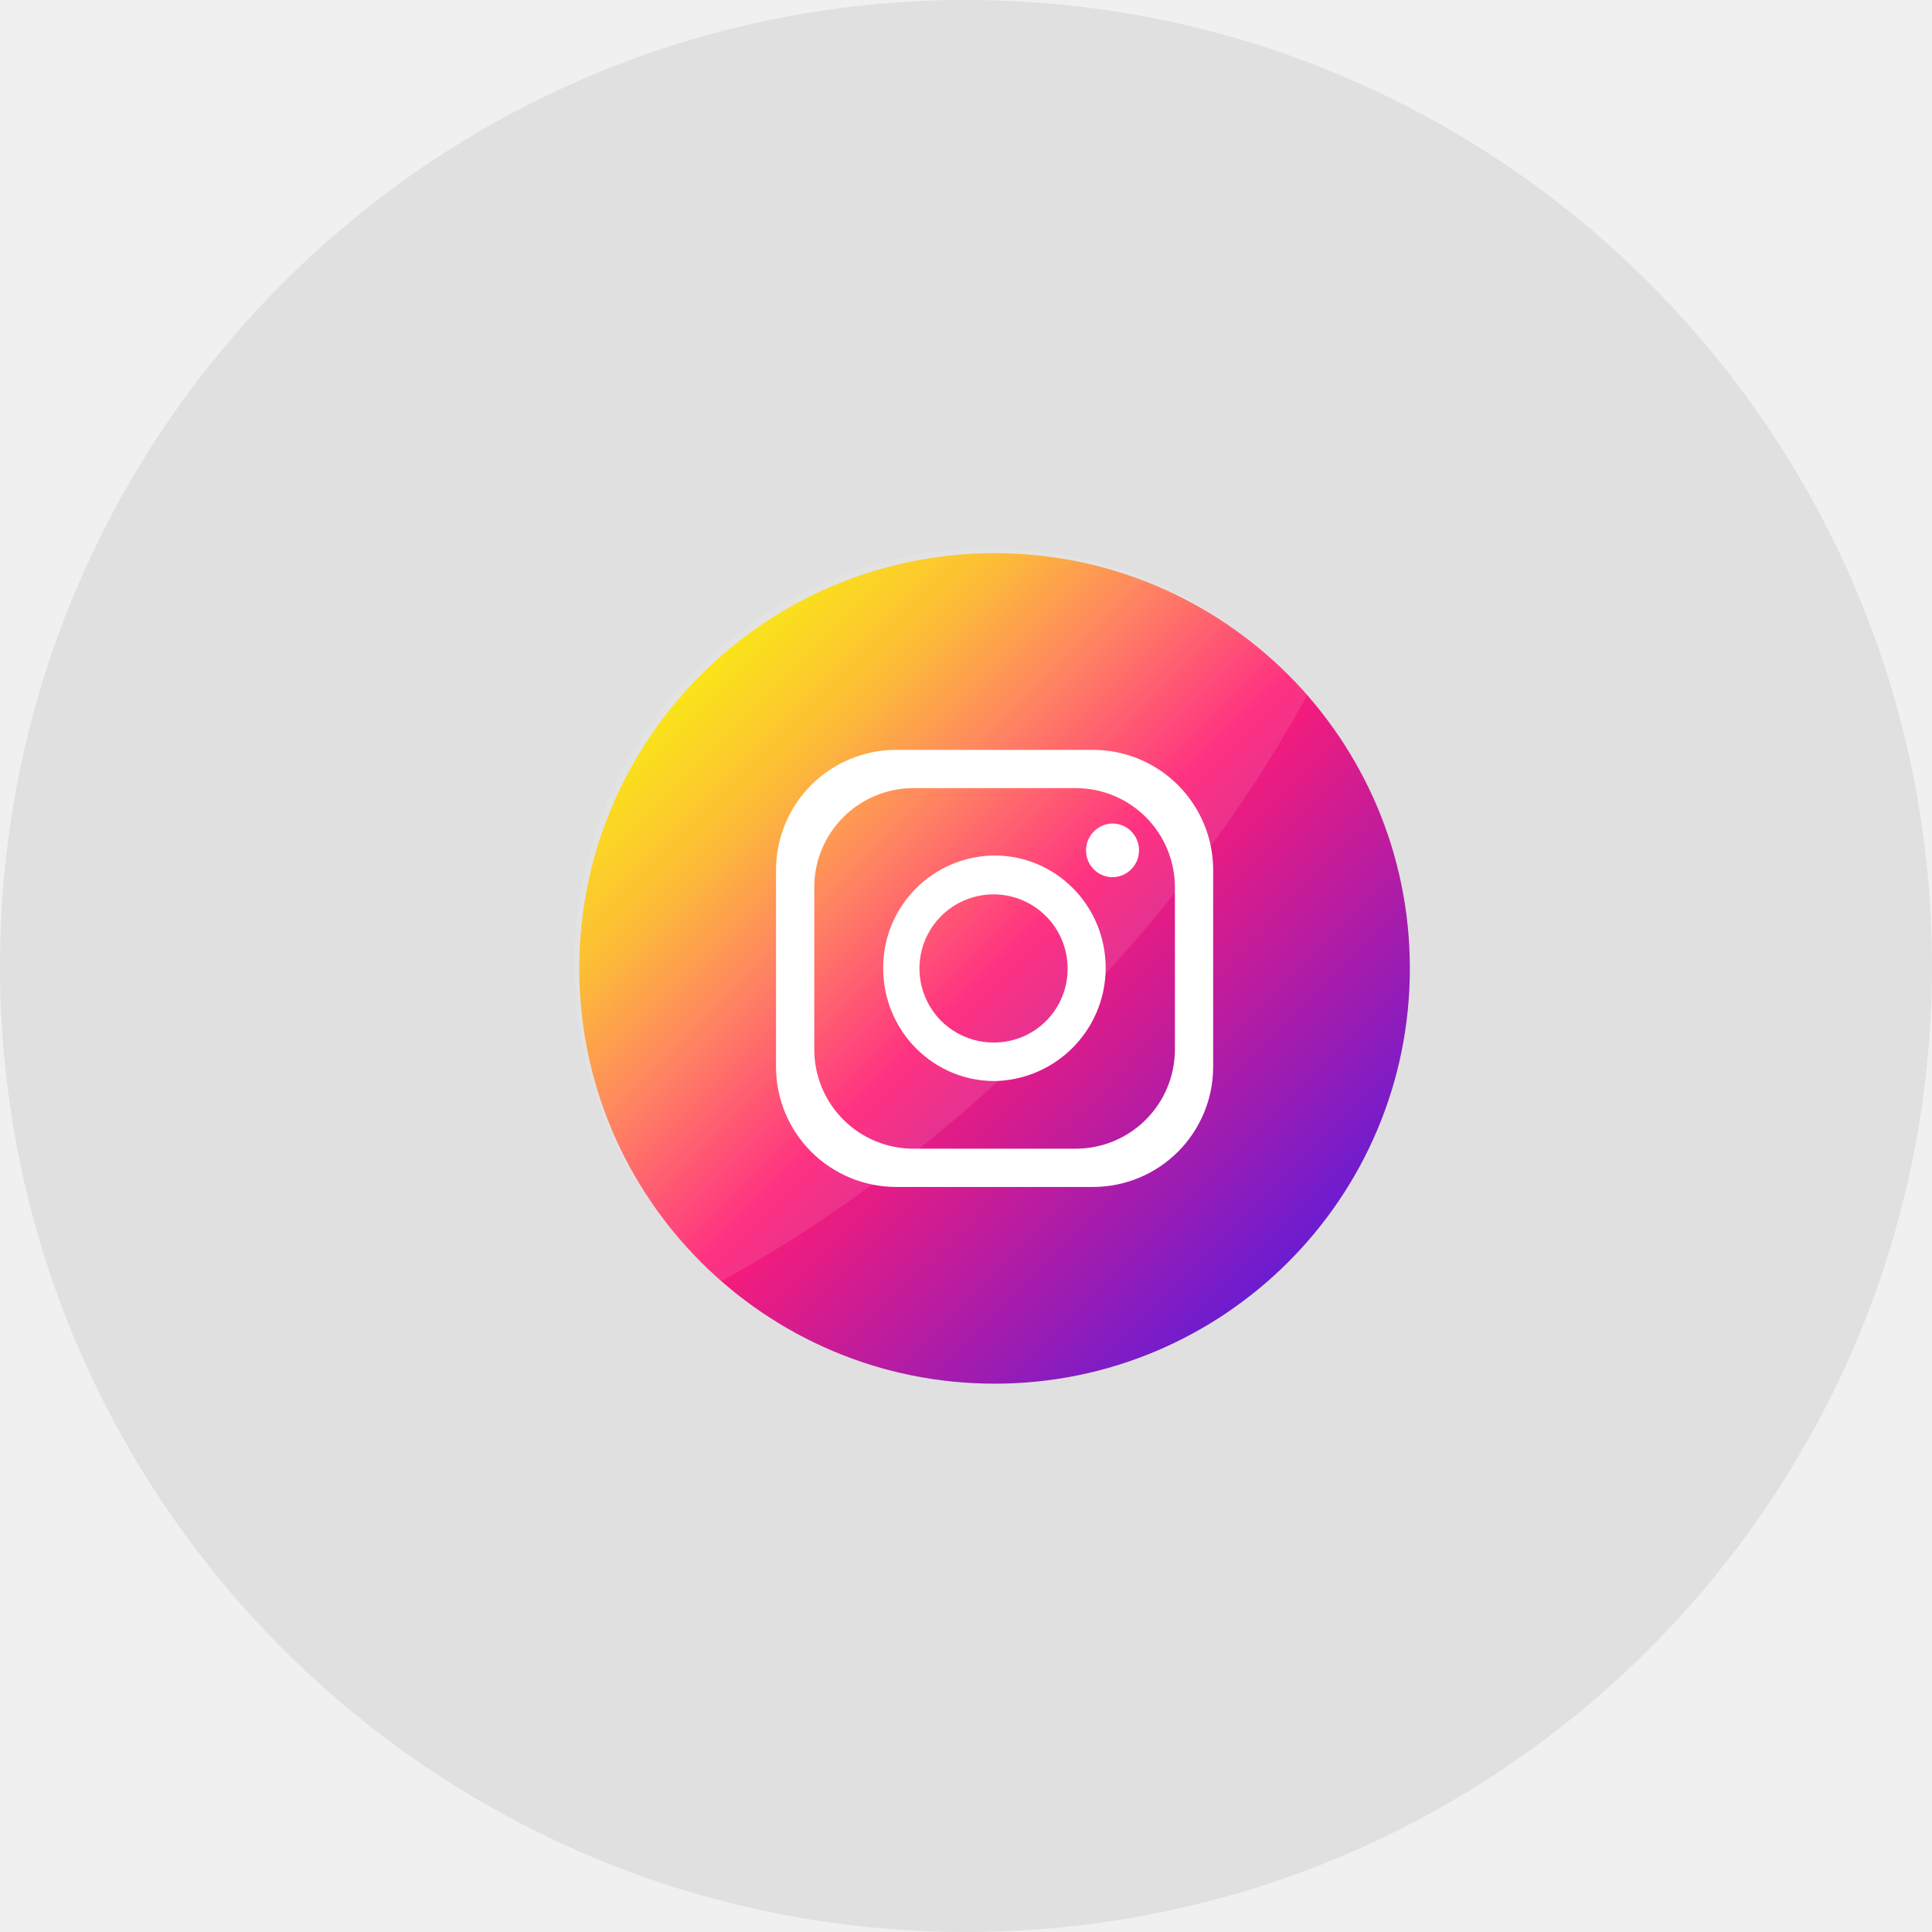
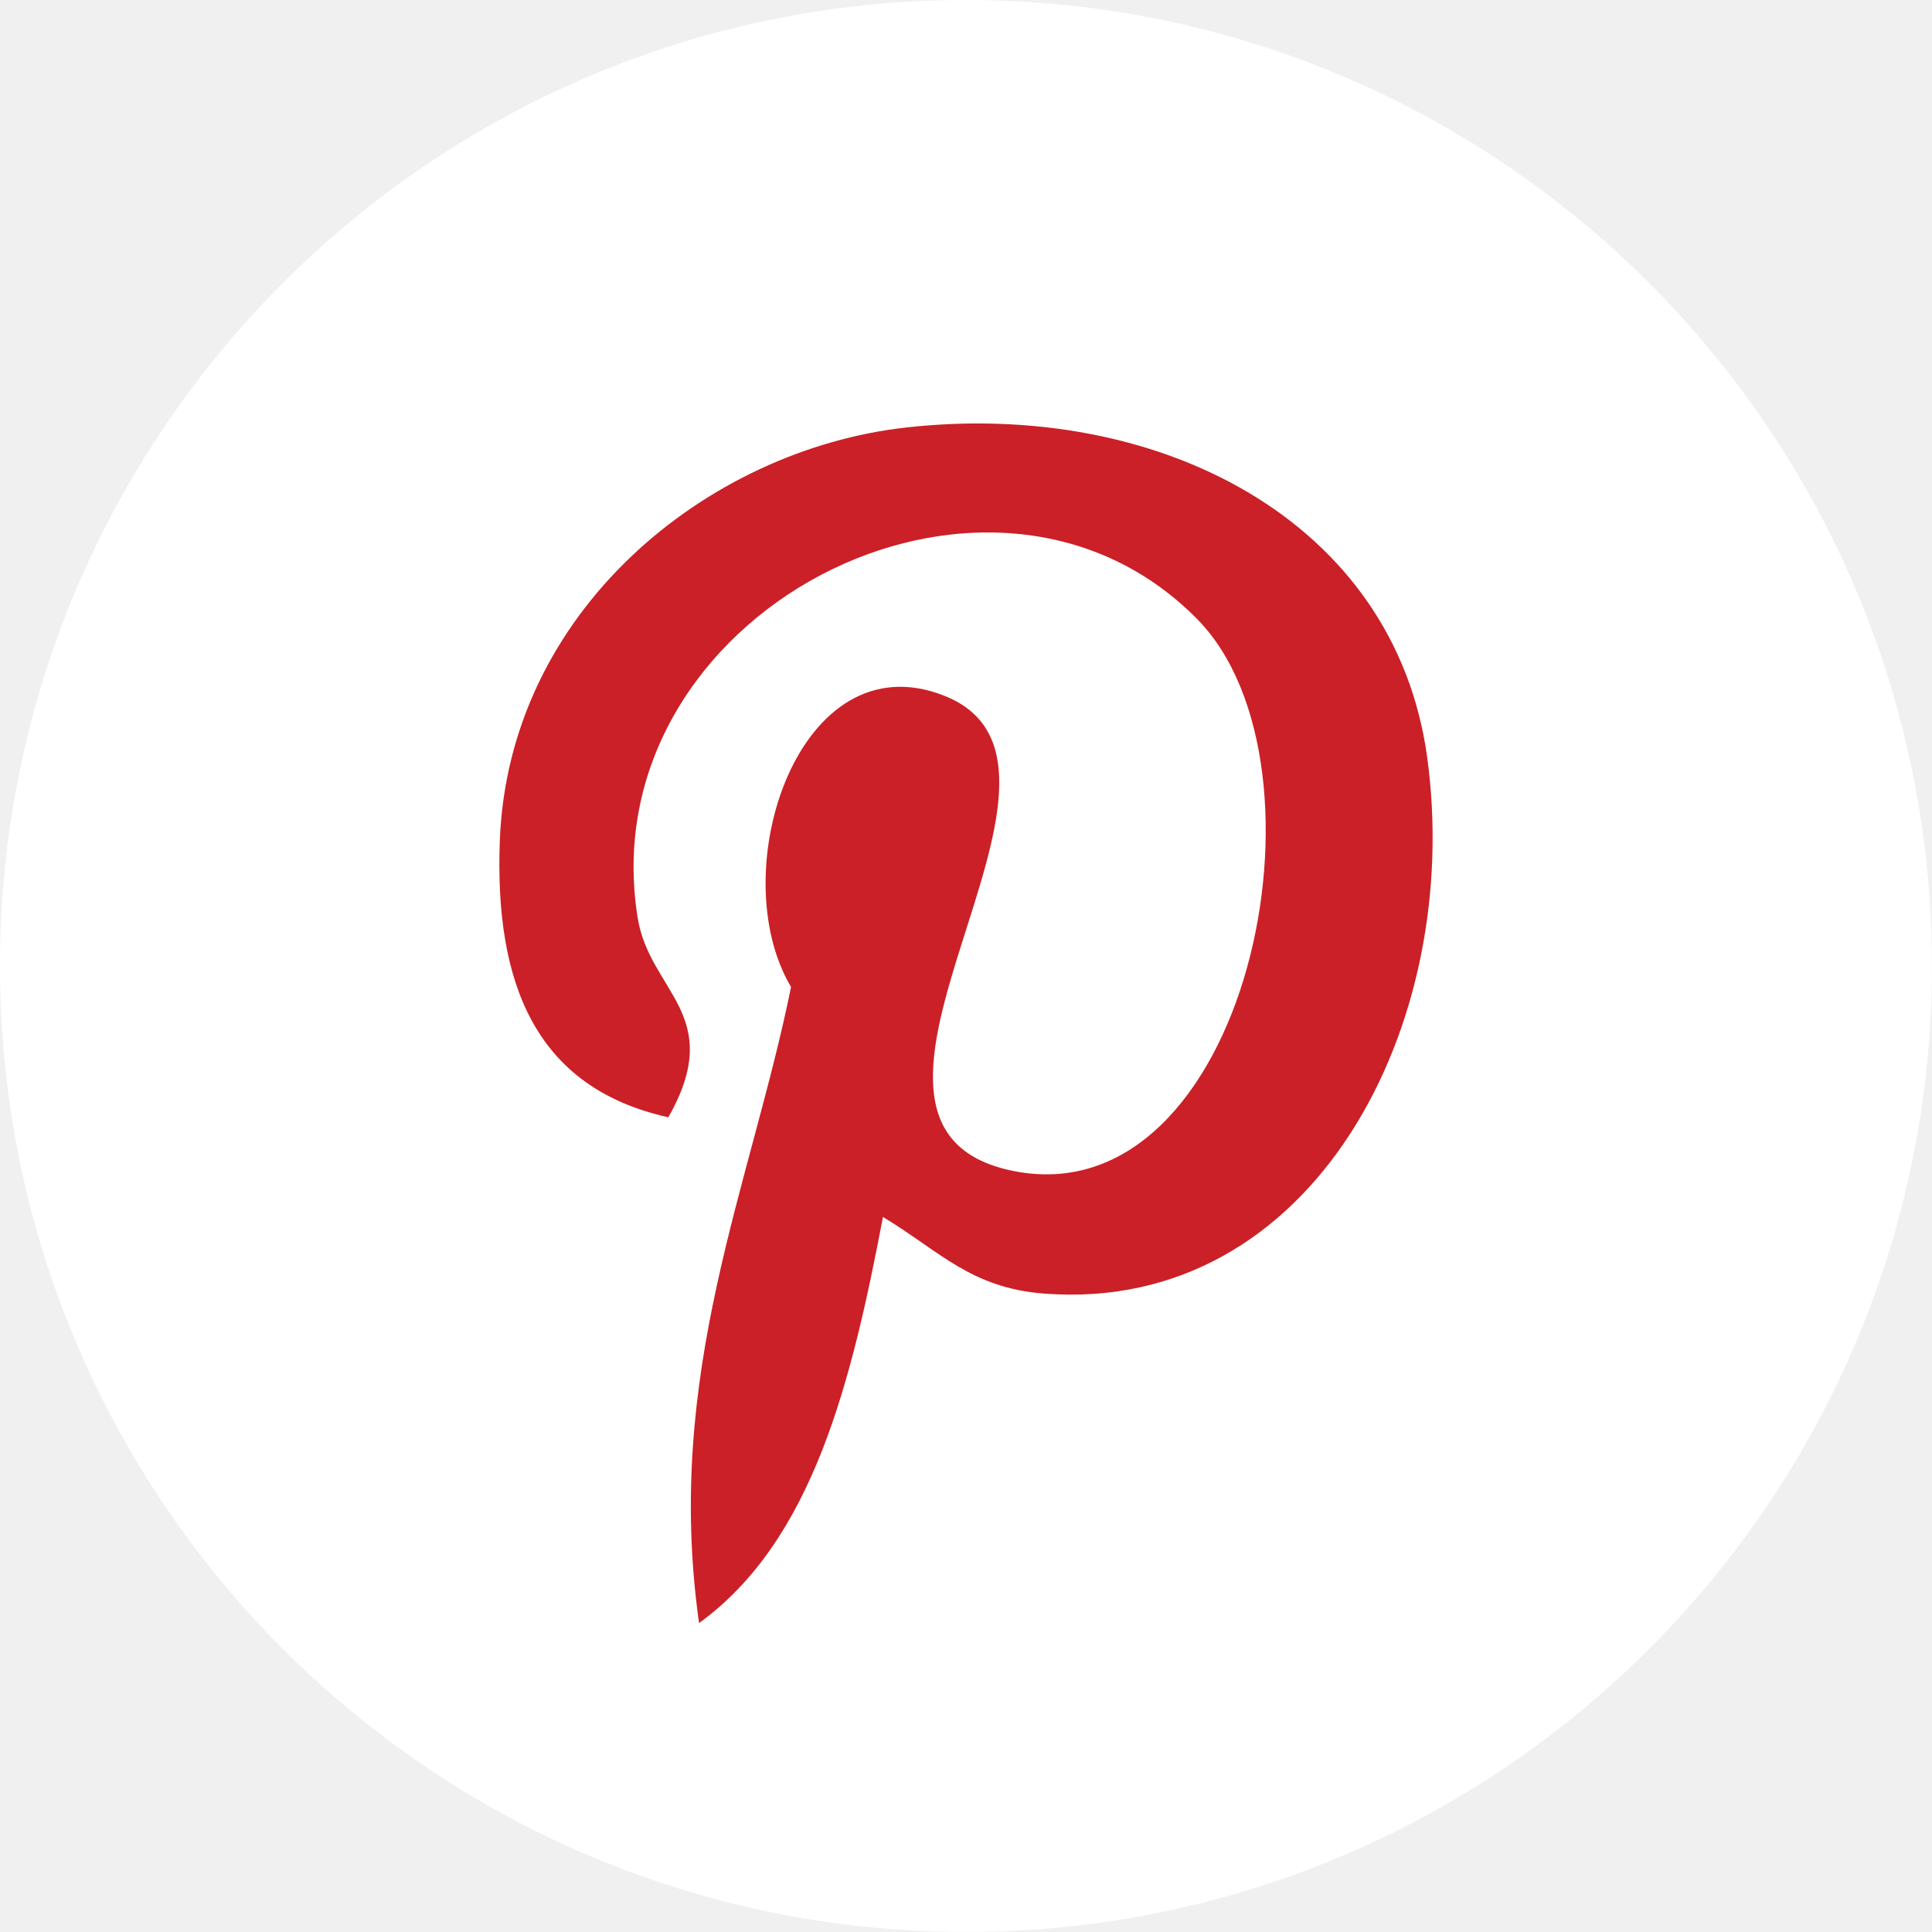
- <svg xmlns="http://www.w3.org/2000/svg" width="74" height="74" viewBox="0 0 74 74" fill="none">
-   <circle cx="37" cy="37" r="37" fill="#E0E0E0" />
-   <g clip-path="url(#clip0_36174_1282)">
-     <path d="M54.001 37.093C54.001 28.309 46.88 21.188 38.094 21.188C29.309 21.188 22.188 28.309 22.188 37.093C22.188 45.877 29.309 52.998 38.094 52.998C46.88 52.998 54.001 45.877 54.001 37.093Z" fill="url(#paint0_linear_36174_1282)" />
-     <path opacity="0.1" d="M50.065 26.629C47.746 30.885 44.466 35.276 40.368 39.374C36.27 43.472 31.879 46.745 27.628 49.064C27.361 48.832 27.103 48.591 26.852 48.339C25.333 46.872 24.123 45.117 23.29 43.177C22.457 41.237 22.019 39.151 22.001 37.039C21.983 34.928 22.385 32.835 23.184 30.881C23.984 28.927 25.165 27.151 26.657 25.658C28.15 24.165 29.925 22.984 31.879 22.184C33.834 21.384 35.927 20.981 38.038 20.999C40.15 21.016 42.237 21.454 44.177 22.286C46.118 23.118 47.873 24.328 49.341 25.846C49.592 26.097 49.834 26.358 50.065 26.629Z" fill="white" />
-     <path d="M41.862 28.721H34.327C33.106 28.721 31.935 29.206 31.071 30.069C30.208 30.933 29.723 32.104 29.723 33.325V40.859C29.723 42.08 30.208 43.251 31.071 44.115C31.935 44.978 33.106 45.463 34.327 45.463H41.862C43.083 45.463 44.255 44.978 45.118 44.115C45.982 43.251 46.467 42.08 46.467 40.859V33.325C46.467 32.104 45.982 30.933 45.118 30.069C44.255 29.206 43.083 28.721 41.862 28.721ZM45.002 40.198C45.002 41.206 44.601 42.172 43.888 42.885C43.176 43.598 42.209 43.998 41.201 43.998H34.989C33.981 43.998 33.014 43.598 32.301 42.885C31.588 42.172 31.188 41.206 31.188 40.198V33.986C31.188 32.978 31.588 32.011 32.301 31.299C33.014 30.586 33.981 30.186 34.989 30.186H41.201C42.209 30.186 43.176 30.586 43.888 31.299C44.601 32.011 45.002 32.978 45.002 33.986V40.198Z" fill="white" />
-     <path d="M41.148 34.071L41.108 34.032L41.074 33.998C40.283 33.21 39.211 32.767 38.094 32.768C37.53 32.771 36.972 32.886 36.452 33.106C35.932 33.325 35.461 33.645 35.065 34.047C34.669 34.449 34.355 34.924 34.143 35.447C33.931 35.97 33.824 36.529 33.828 37.093C33.827 38.238 34.279 39.337 35.084 40.151C35.479 40.55 35.949 40.867 36.467 41.083C36.985 41.298 37.541 41.408 38.102 41.407C38.944 41.389 39.763 41.127 40.458 40.652C41.153 40.177 41.696 39.51 42.019 38.733C42.341 37.955 42.431 37.1 42.276 36.273C42.122 35.445 41.729 34.68 41.148 34.071ZM38.094 39.931C37.531 39.939 36.978 39.779 36.506 39.472C36.034 39.166 35.664 38.725 35.444 38.207C35.223 37.689 35.161 37.118 35.266 36.565C35.371 36.011 35.638 35.502 36.033 35.101C36.428 34.7 36.934 34.426 37.486 34.313C38.037 34.201 38.61 34.254 39.131 34.468C39.652 34.682 40.097 35.045 40.411 35.513C40.725 35.98 40.892 36.53 40.892 37.093C40.895 37.464 40.825 37.831 40.685 38.173C40.546 38.517 40.341 38.829 40.081 39.092C39.821 39.356 39.512 39.566 39.171 39.709C38.83 39.853 38.464 39.929 38.094 39.931Z" fill="white" />
-     <path d="M43.626 32.569C43.627 32.703 43.601 32.836 43.551 32.961C43.5 33.085 43.426 33.198 43.331 33.294C43.237 33.39 43.125 33.466 43.001 33.518C42.877 33.57 42.745 33.597 42.61 33.598C42.477 33.598 42.345 33.572 42.222 33.52C42.1 33.469 41.988 33.394 41.895 33.299C41.753 33.155 41.656 32.973 41.617 32.775C41.578 32.577 41.598 32.371 41.674 32.184C41.751 31.997 41.88 31.837 42.047 31.723C42.214 31.609 42.41 31.546 42.612 31.543C42.849 31.543 43.078 31.626 43.259 31.777L43.28 31.798C43.314 31.826 43.345 31.857 43.372 31.89L43.395 31.916C43.545 32.1 43.627 32.331 43.626 32.569Z" fill="white" />
+ <svg xmlns="http://www.w3.org/2000/svg" width="36" height="36" viewBox="0 0 36 36" fill="none">
+   <g clip-path="url(#clip0_36174_1277)">
+     <path d="M18 35.999C27.941 35.999 35.999 27.941 35.999 18C35.999 8.059 27.941 0 18 0C8.059 0 0 8.059 0 18C0 27.941 8.059 35.999 18 35.999Z" fill="white" />
+     <path d="M19.453 24.104C18.092 23.998 17.52 23.323 16.453 22.676C15.866 25.753 15.149 28.703 13.026 30.244C12.37 25.593 13.988 22.099 14.74 18.391C13.459 16.235 14.894 11.895 17.595 12.964C20.921 14.279 14.717 20.982 18.881 21.819C23.229 22.693 25.004 14.275 22.308 11.536C18.412 7.583 10.968 11.447 11.883 17.106C12.106 18.489 13.536 18.909 12.454 20.819C9.961 20.266 9.217 18.3 9.313 15.678C9.467 11.386 13.169 8.382 16.882 7.966C21.578 7.44 25.985 9.69 26.593 14.107C27.278 19.092 24.473 24.491 19.453 24.104Z" fill="#CB2027" />
  </g>
  <defs>
-     <linearGradient id="paint0_linear_36174_1282" x1="26.846" y1="25.846" x2="49.34" y2="48.342" gradientUnits="userSpaceOnUse">
-       <stop stop-color="#FAE100" />
-       <stop offset="0.15" stop-color="#FCB720" />
-       <stop offset="0.3" stop-color="#FF7950" />
-       <stop offset="0.5" stop-color="#FF1C74" />
-       <stop offset="1" stop-color="#6C1CD1" />
-     </linearGradient>
-     <clipPath id="clip0_36174_1282">
-       <rect width="32" height="32" fill="white" transform="translate(22 20.998)" />
+     <clipPath id="clip0_36174_1277">
+       <rect width="36" height="36" fill="white" />
    </clipPath>
  </defs>
</svg>
